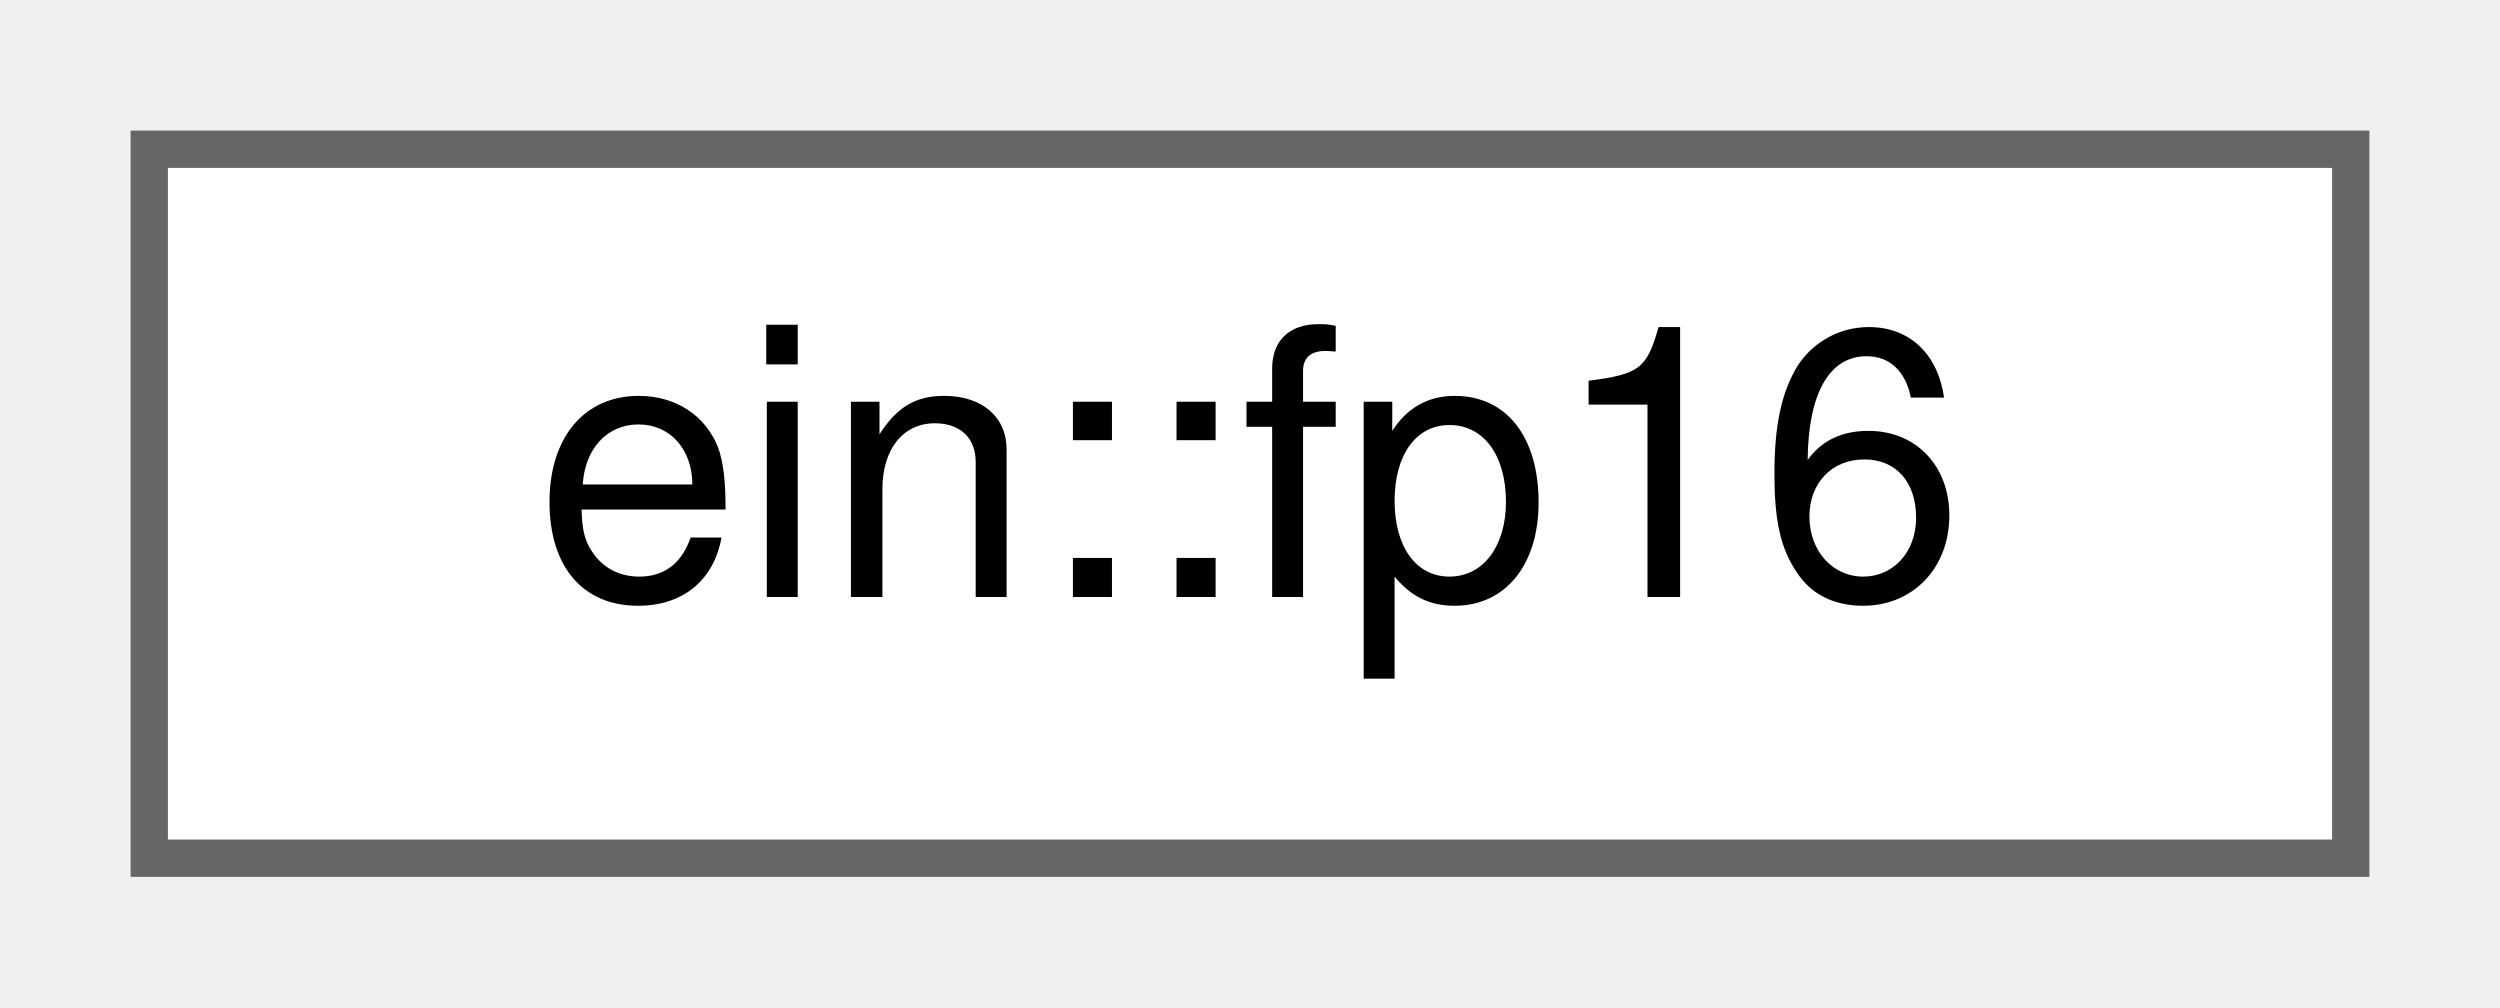
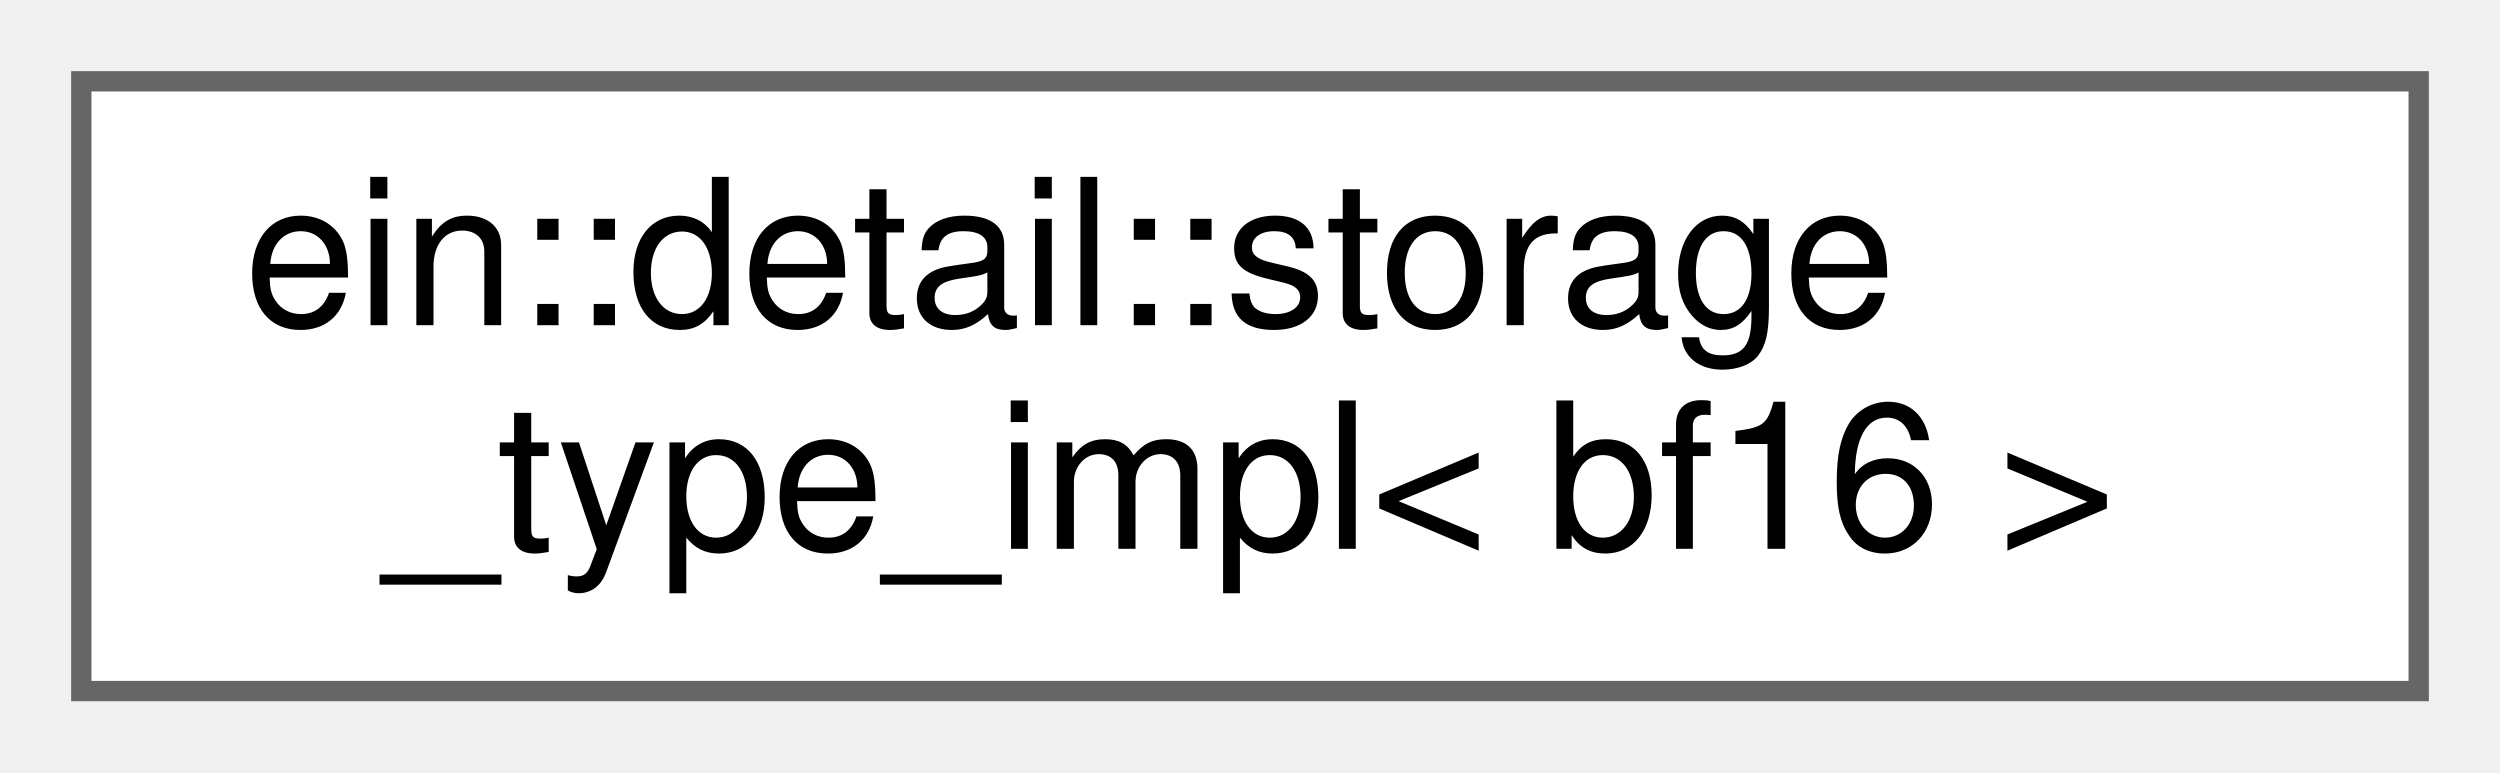
- <svg xmlns="http://www.w3.org/2000/svg" xmlns:xlink="http://www.w3.org/1999/xlink" width="67pt" height="27pt" viewBox="0.00 0.00 67.00 27.00">
-   <g id="graph0" class="graph" transform="scale(1 1) rotate(0) translate(4 23)">
+ <svg xmlns="http://www.w3.org/2000/svg" xmlns:xlink="http://www.w3.org/1999/xlink" width="123pt" height="38pt" viewBox="0.00 0.00 123.00 38.00">
+   <g id="graph0" class="graph" transform="scale(1 1) rotate(0) translate(4 34)">
    <g id="Node000000" class="node">
      <g id="a_Node000000">
-         <a xlink:href="structein_1_1fp16.html" target="_top" xlink:title=" ">
-           <polygon fill="white" stroke="#666666" points="59,-19 0,-19 0,0 59,0 59,-19" />
-           <text text-anchor="middle" x="29.5" y="-7" font-family="Helvetica,sans-Serif" font-size="10.00">ein::fp16</text>
+         <a xlink:href="group__simd.html#structein_1_1detail_1_1storage__type__impl_3_01bf16_01_4" target="_top" xlink:title=" ">
+           <polygon fill="white" stroke="#666666" points="115,-30 0,-30 0,0 115,0 115,-30" />
+           <text text-anchor="start" x="8" y="-18" font-family="Helvetica,sans-Serif" font-size="10.00">ein::detail::storage</text>
+           <text text-anchor="middle" x="57.5" y="-7" font-family="Helvetica,sans-Serif" font-size="10.00">_type_impl&lt; bf16 &gt;</text>
        </a>
      </g>
    </g>
  </g>
</svg>
